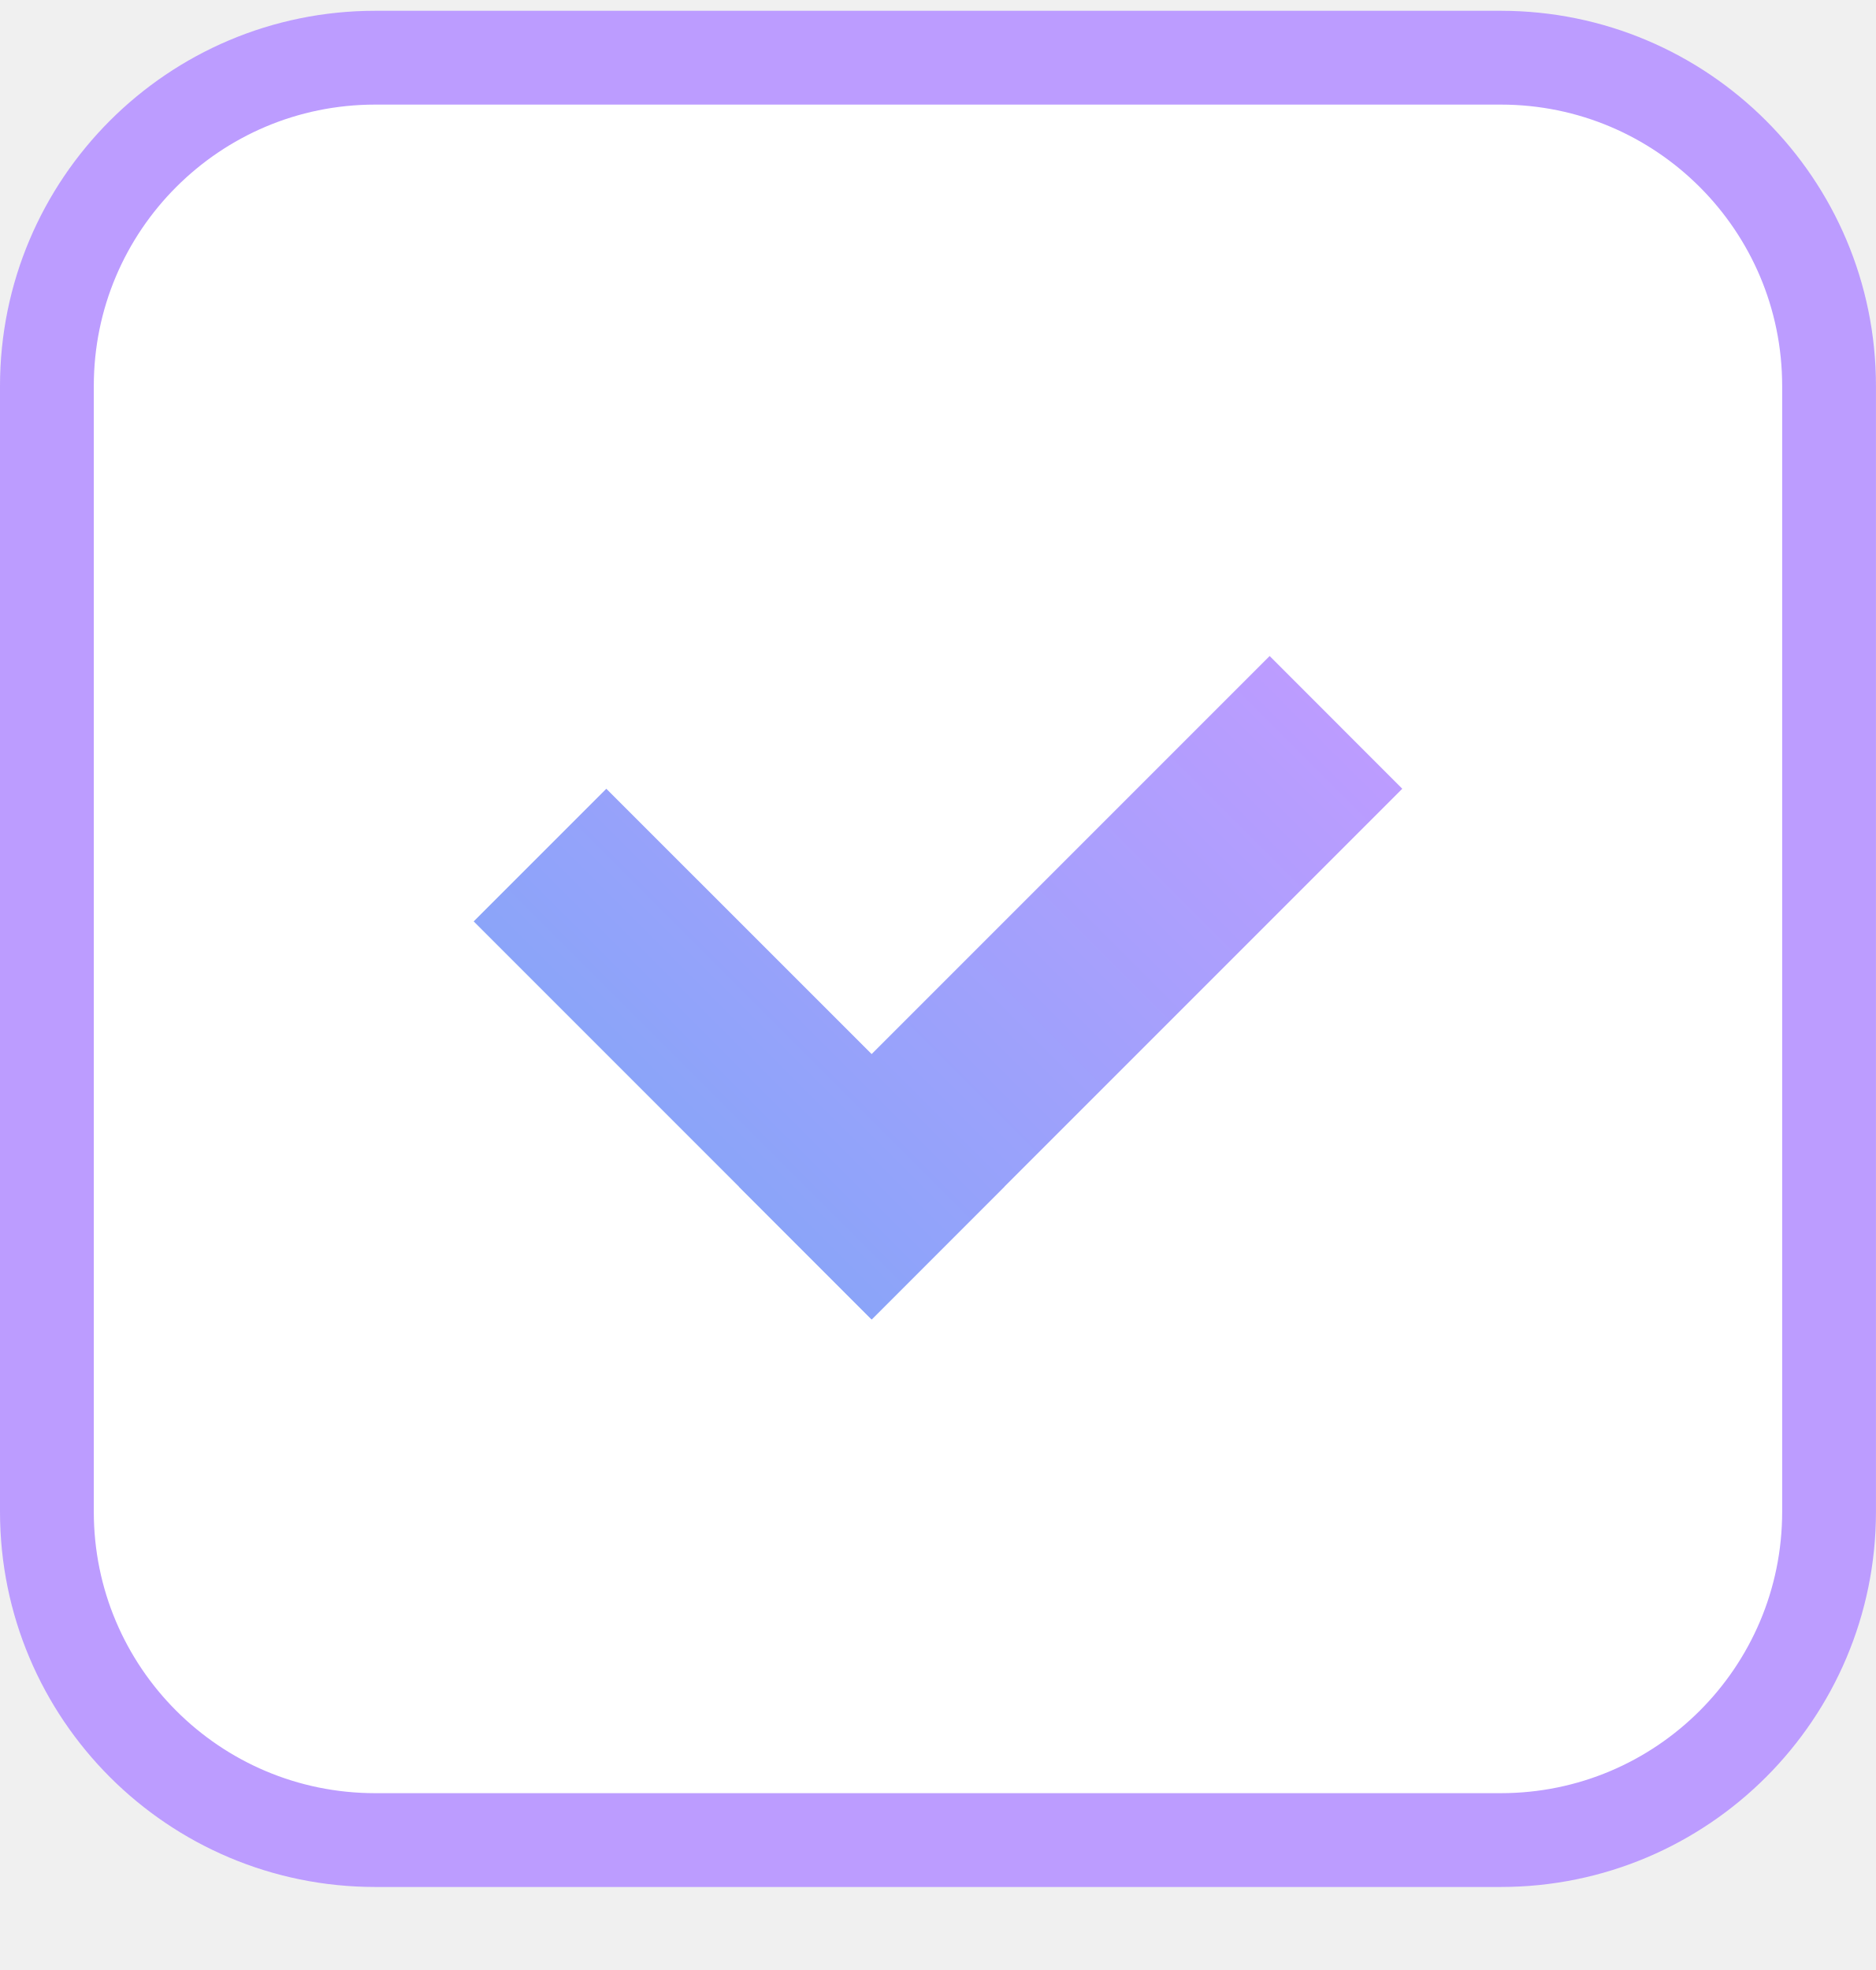
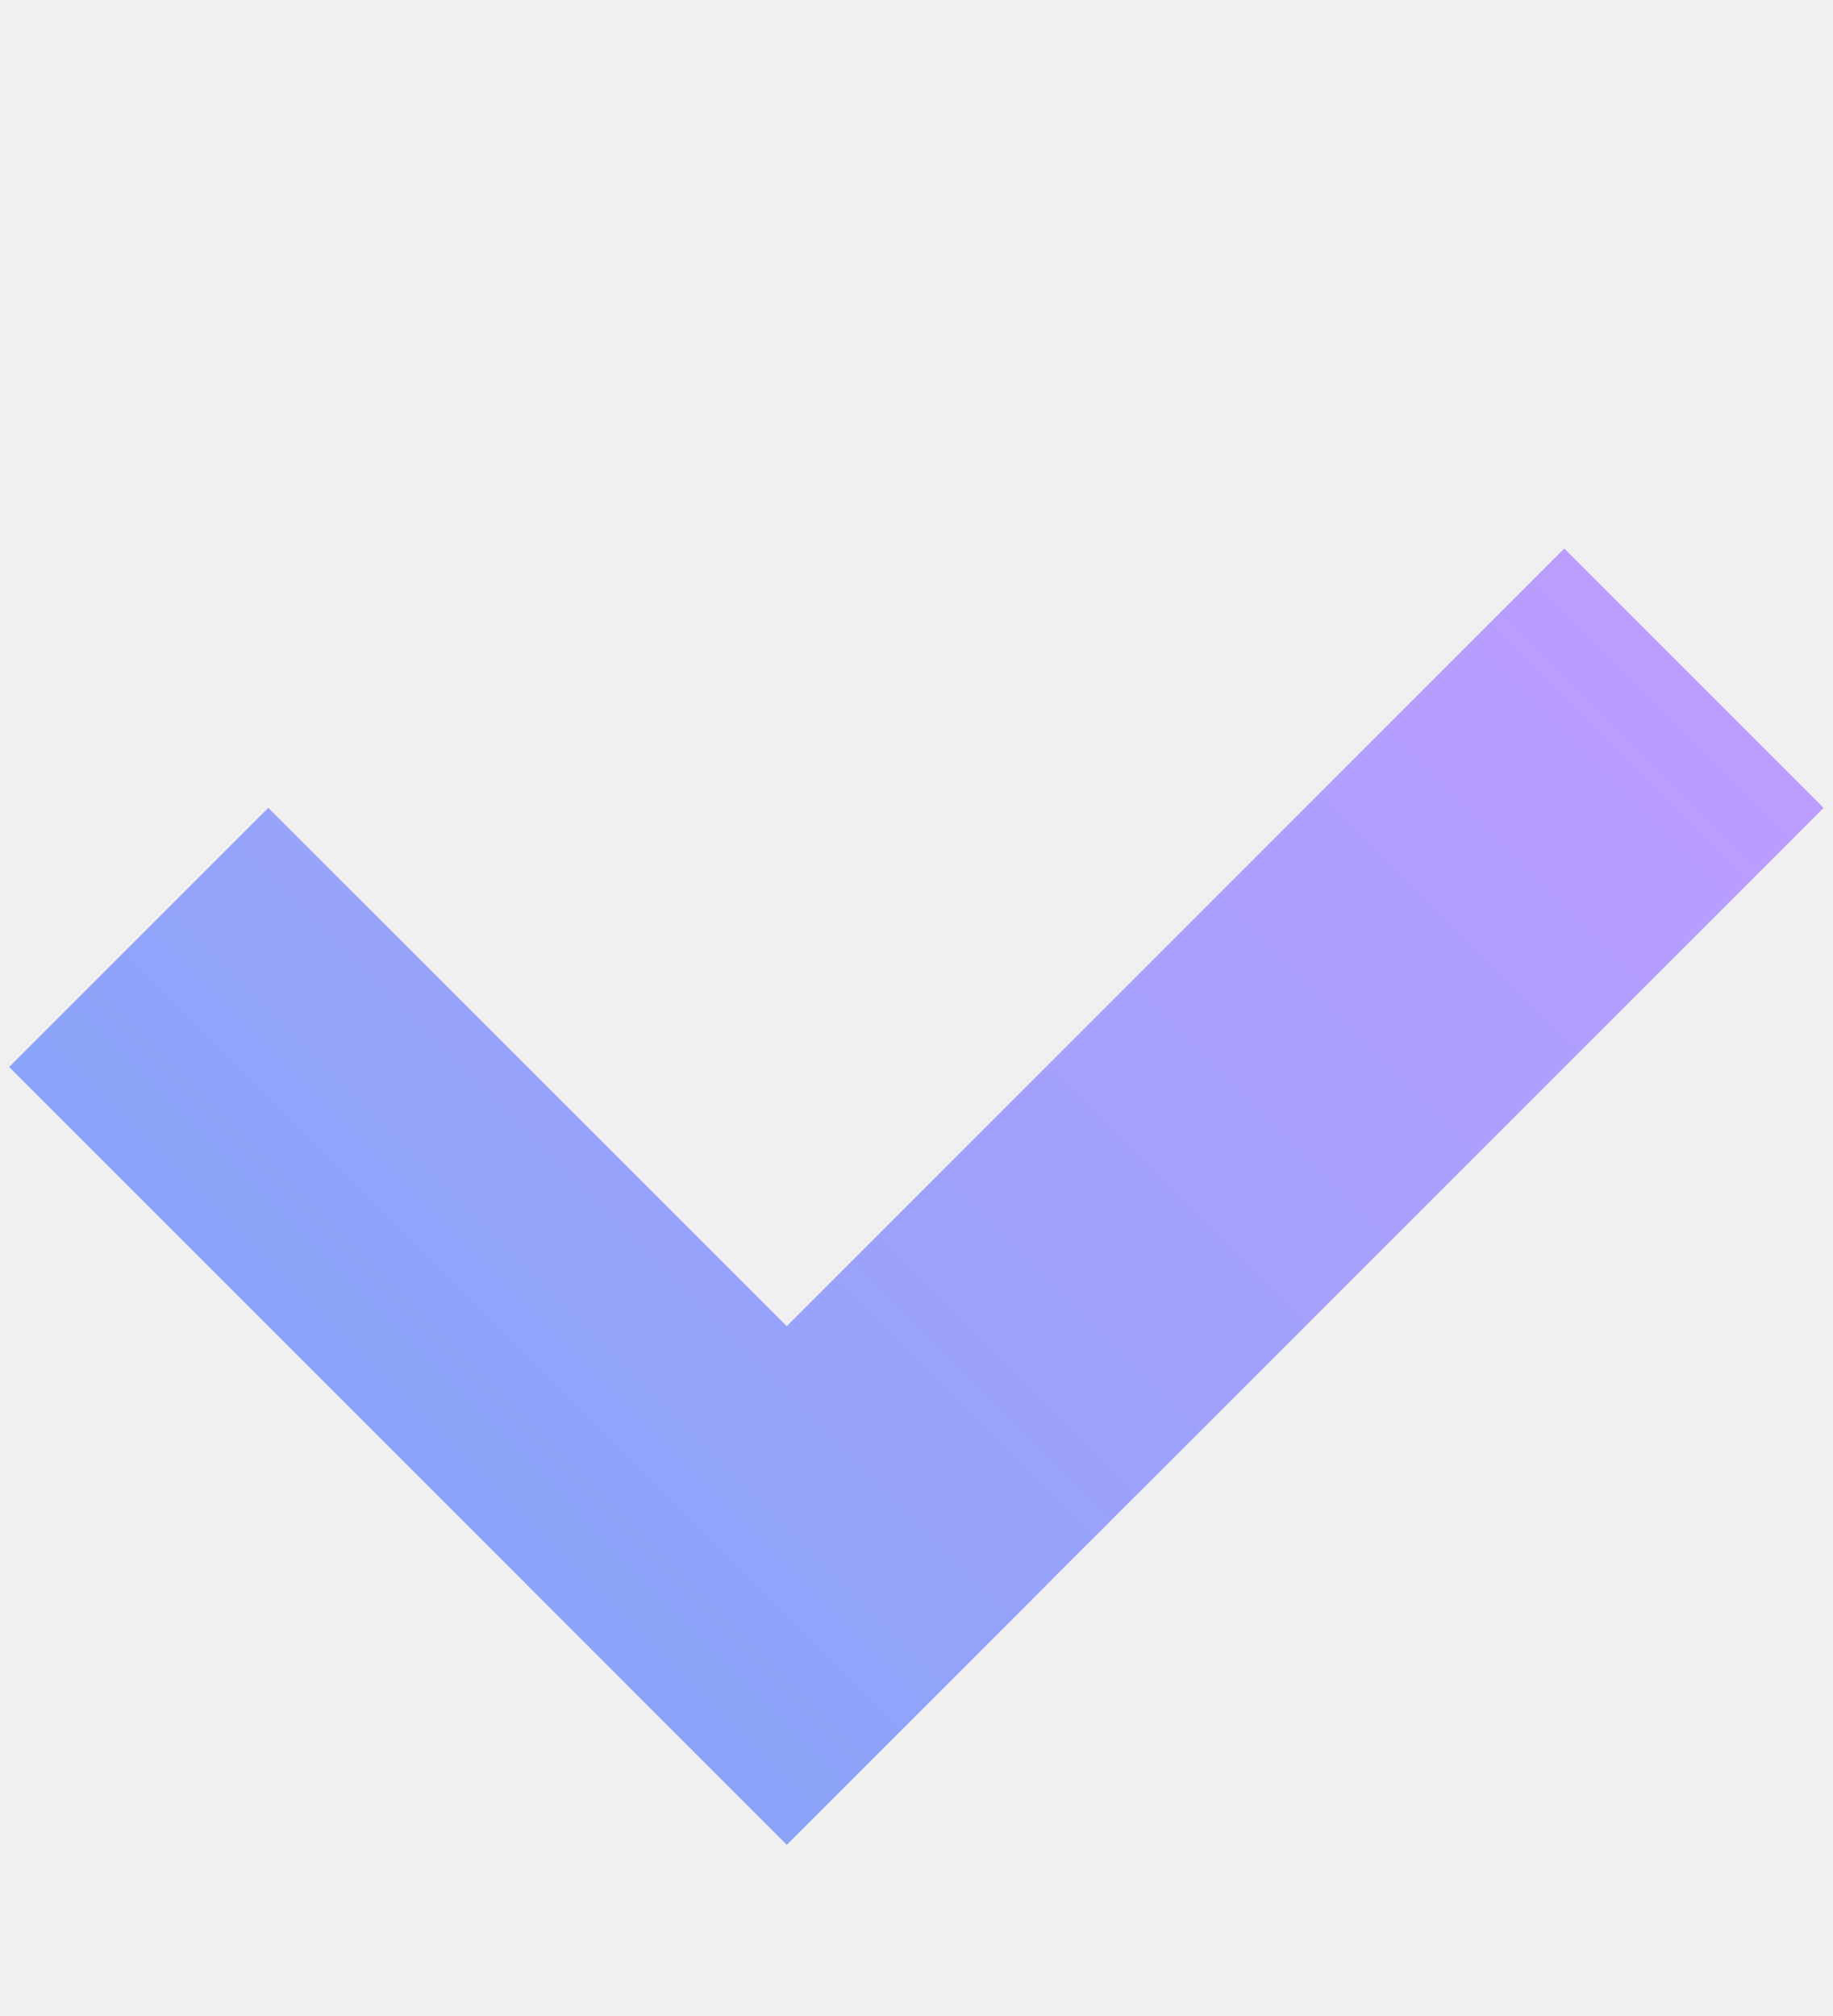
- <svg xmlns="http://www.w3.org/2000/svg" width="20" height="21" viewBox="0 0 20 21" fill="none">
-   <rect x="0.5" y="0.615" width="19" height="19" rx="3.5" fill="white" stroke="#BC9CFF" />
-   <path d="M6.464 8.408L10.707 12.65L9.293 14.065L5.05 9.822L6.464 8.408Z" fill="url(#paint0_linear)" />
-   <path d="M13.536 6.993L14.95 8.408L9.293 14.065L7.879 12.65L13.536 6.993Z" fill="url(#paint1_linear)" />
+ <svg xmlns="http://www.w3.org/2000/svg" width="10" height="11" viewBox="0 0 10 11" fill="none">
+   <path d="M1.464 4.408L5.707 8.65L4.293 10.065L0.05 5.822L1.464 4.408Z" fill="url(#paint0_linear)" />
+   <path d="M8.535 2.993L9.95 4.408L4.293 10.065L2.879 8.65L8.535 2.993Z" fill="url(#paint1_linear)" />
  <defs>
-     <linearGradient id="paint0_linear" x1="12.828" y1="6.286" x2="7.171" y2="11.943" gradientUnits="userSpaceOnUse">
+     <linearGradient id="paint0_linear" x1="7.828" y1="2.286" x2="2.171" y2="7.943" gradientUnits="userSpaceOnUse">
      <stop stop-color="#BC9CFF" />
      <stop offset="1" stop-color="#8BA4F9" />
    </linearGradient>
-     <linearGradient id="paint1_linear" x1="12.828" y1="6.286" x2="7.171" y2="11.943" gradientUnits="userSpaceOnUse">
+     <linearGradient id="paint1_linear" x1="7.828" y1="2.286" x2="2.171" y2="7.943" gradientUnits="userSpaceOnUse">
      <stop stop-color="#BC9CFF" />
      <stop offset="1" stop-color="#8BA4F9" />
    </linearGradient>
  </defs>
</svg>
